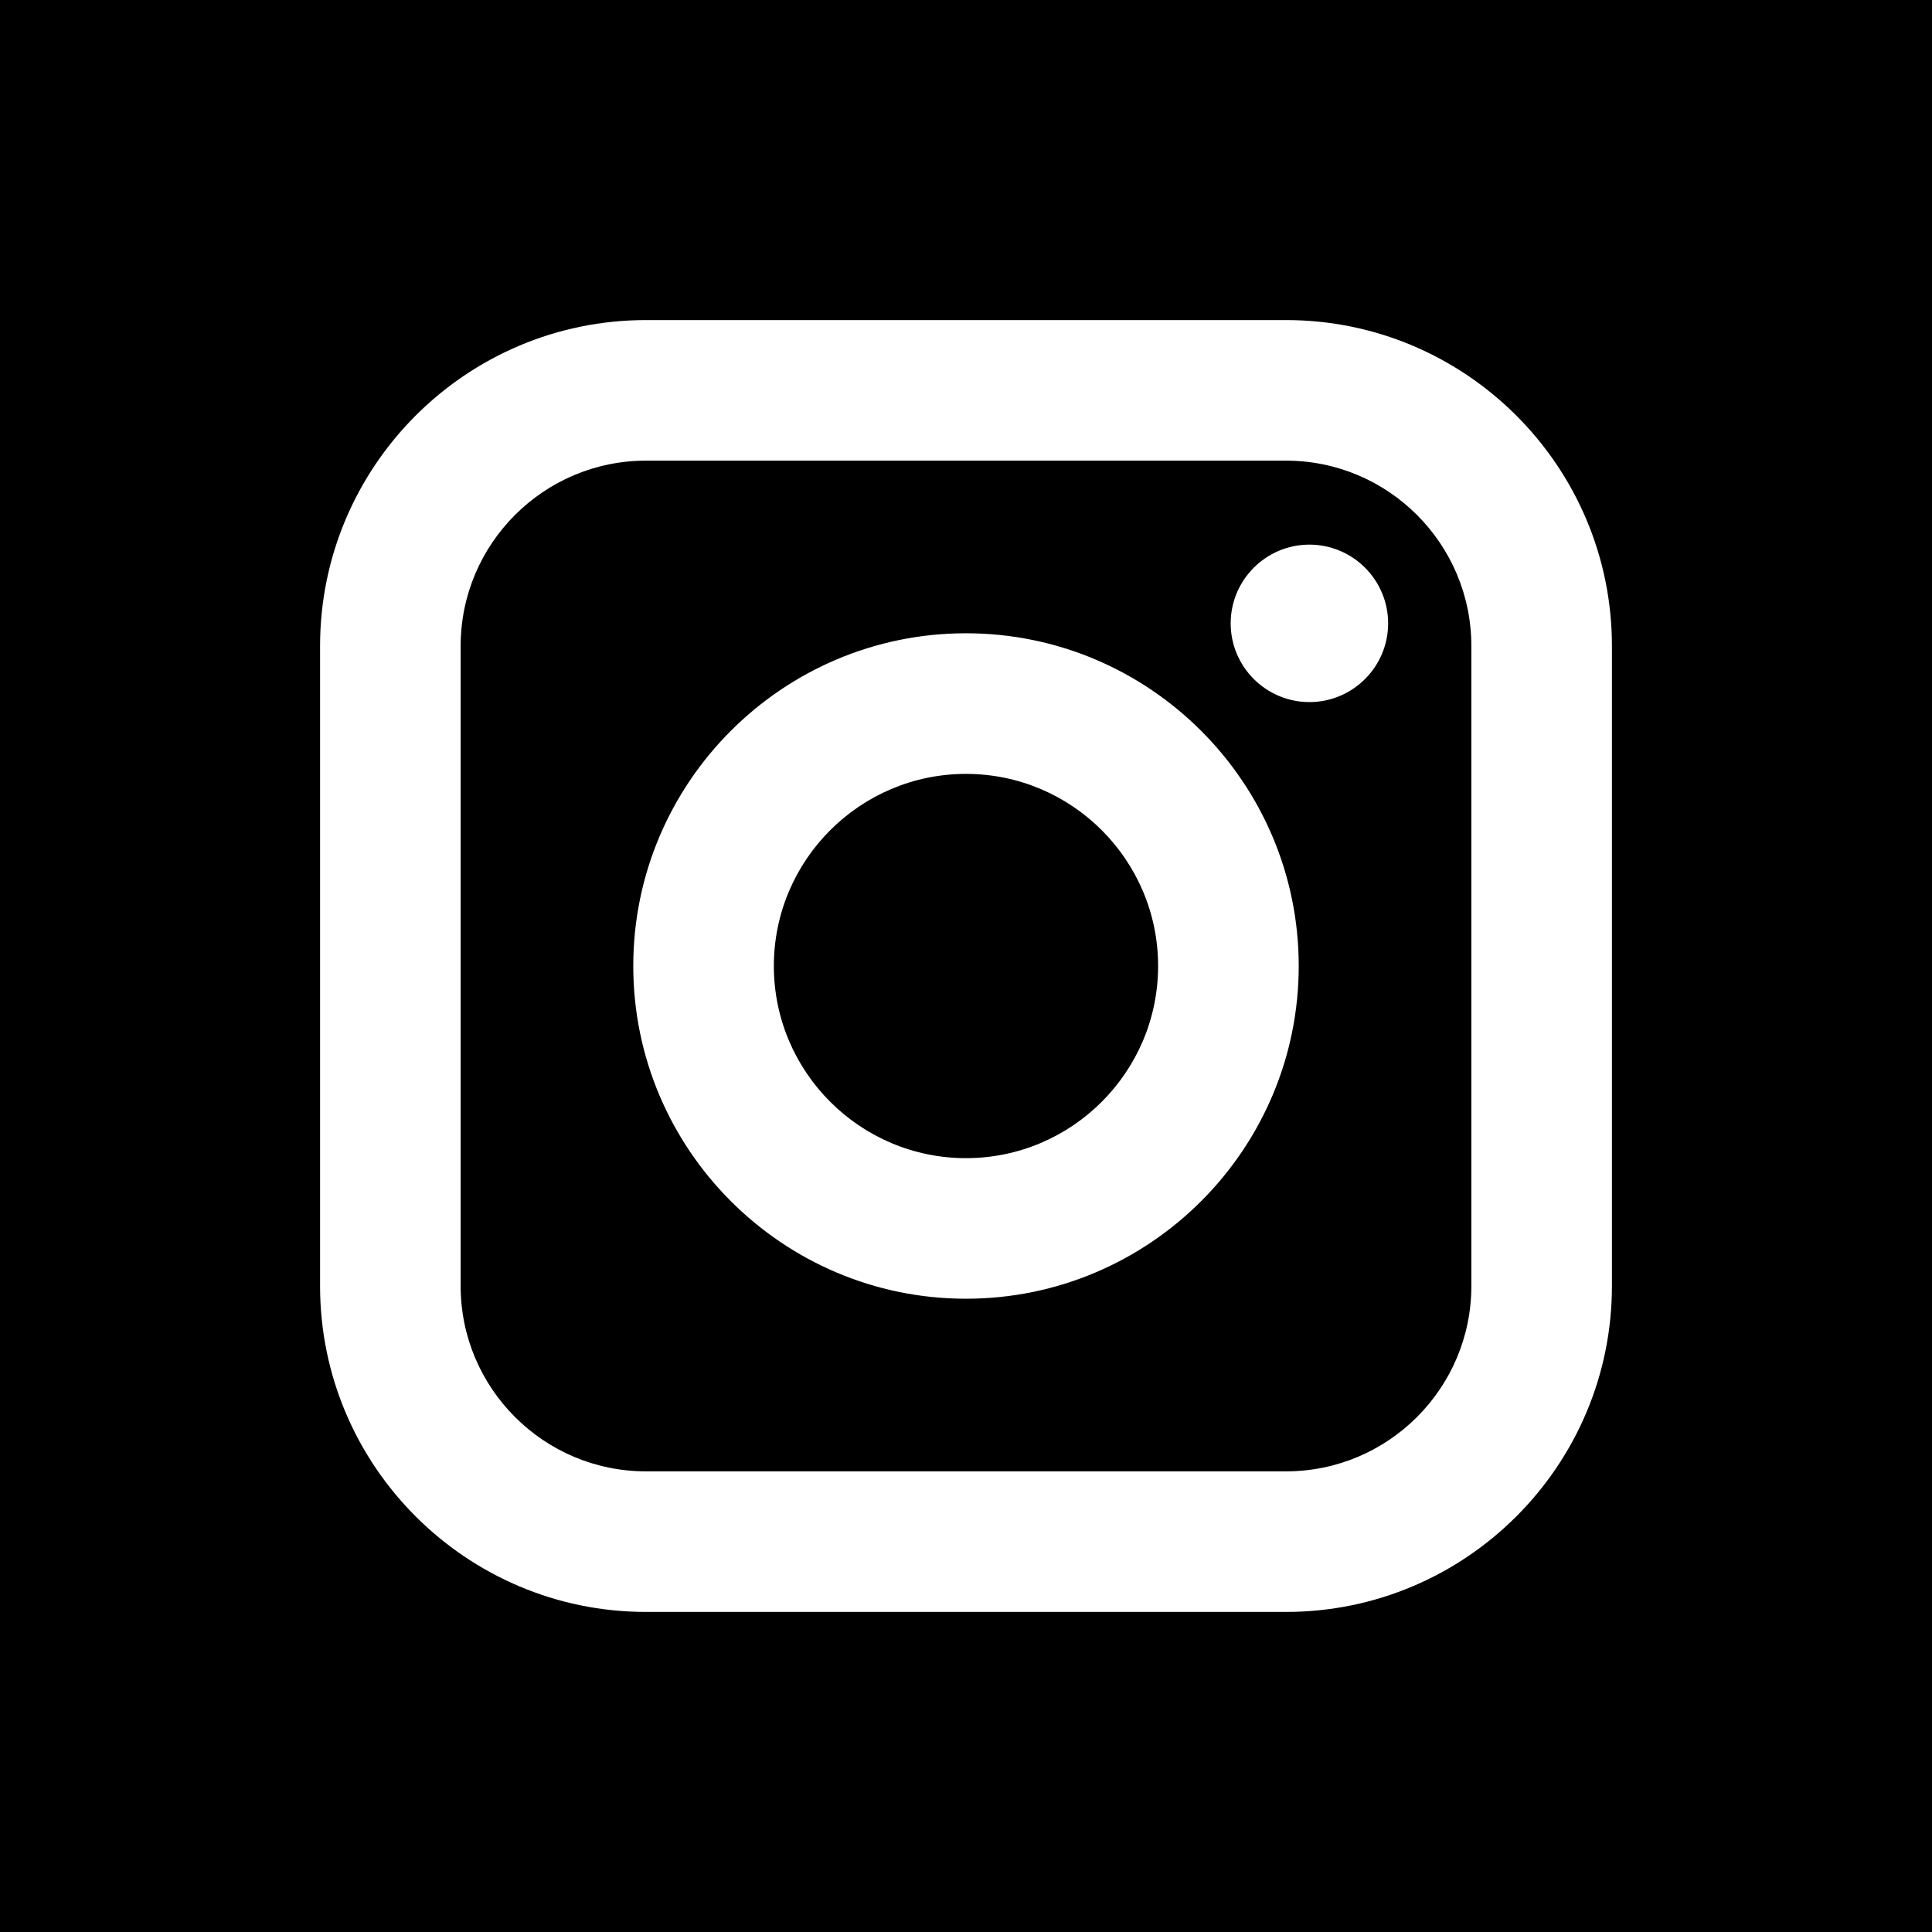
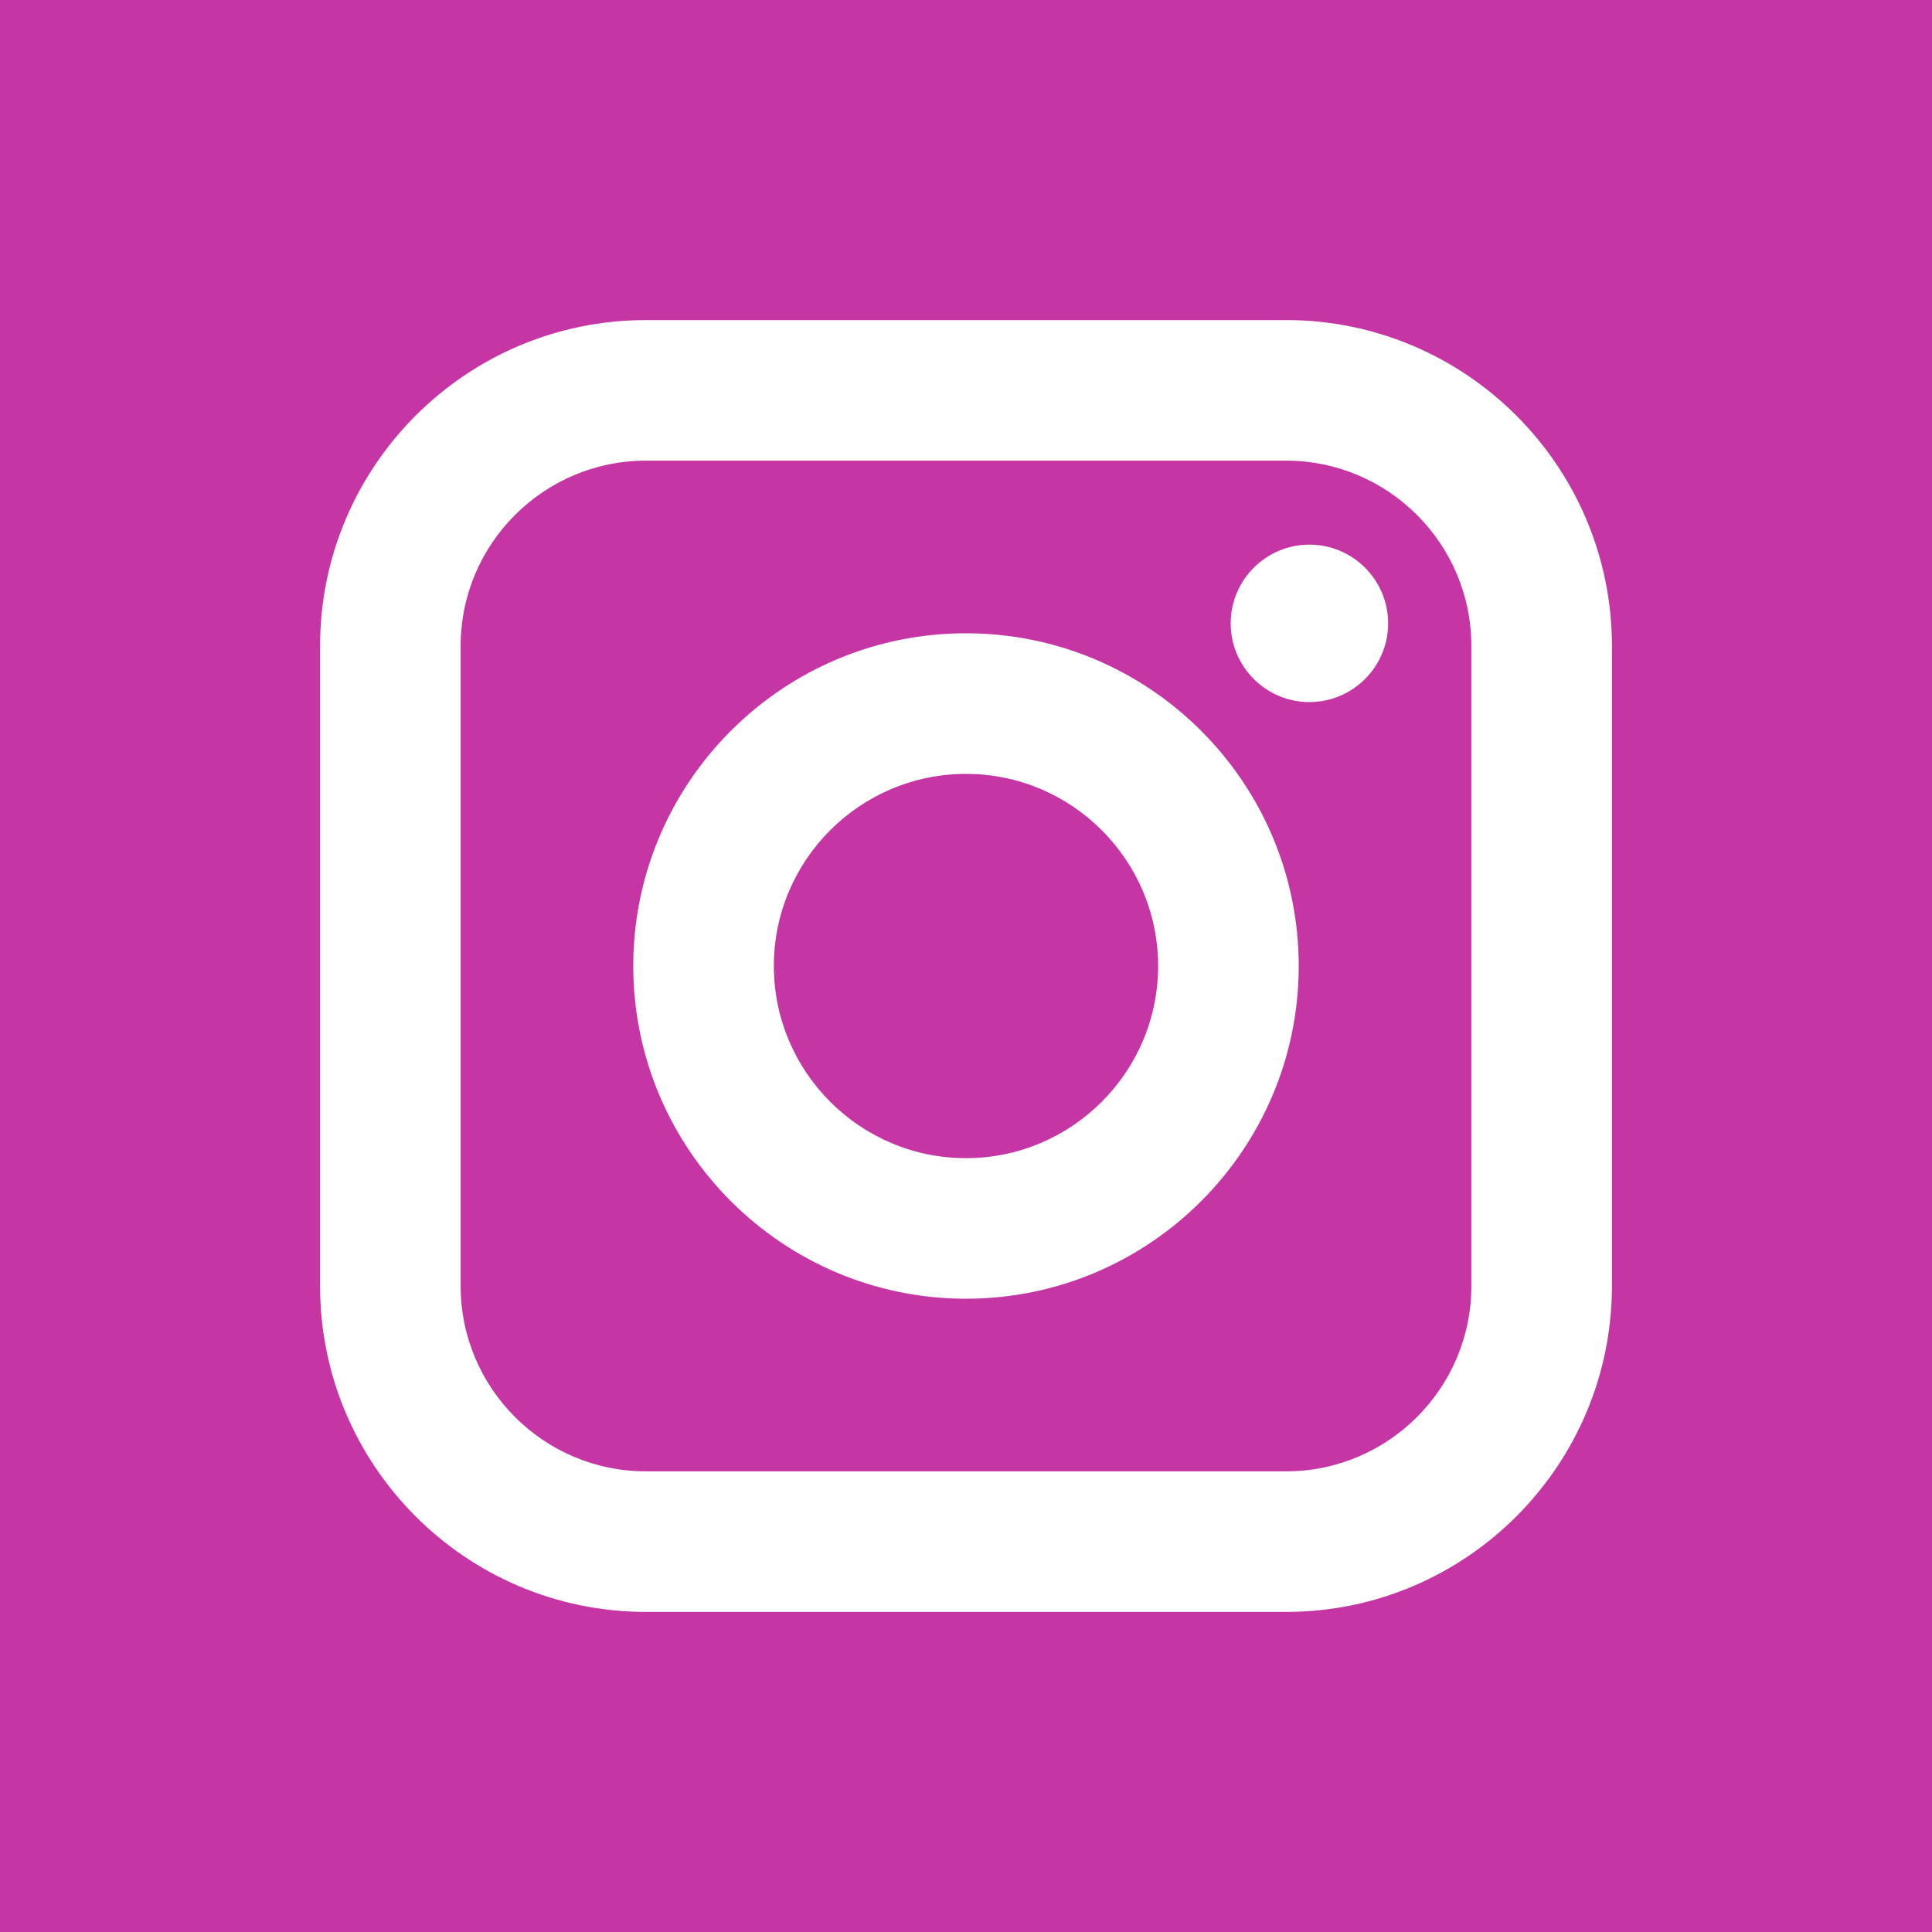
<svg xmlns="http://www.w3.org/2000/svg" version="1.1" id="Layer_1" x="0px" y="0px" viewBox="0 0 455.73 455.73" style="enable-background:new 0 0 455.73 455.73;" xml:space="preserve">
-   <path d="M227.86,182.55c-24.98,0-45.32,20.33-45.32,45.31c0,24.99,20.34,45.33,45.32,45.33c24.99,0,45.32-20.34,45.32-45.33  C273.18,202.88,252.85,182.55,227.86,182.55z M227.86,182.55c-24.98,0-45.32,20.33-45.32,45.31c0,24.99,20.34,45.33,45.32,45.33  c24.99,0,45.32-20.34,45.32-45.33C273.18,202.88,252.85,182.55,227.86,182.55z M303.36,108.66H152.37  c-24.1,0-43.71,19.61-43.71,43.71v150.99c0,24.1,19.61,43.71,43.71,43.71h150.99c24.1,0,43.71-19.61,43.71-43.71V152.37  C347.07,128.27,327.46,108.66,303.36,108.66z M227.86,306.35c-43.27,0-78.48-35.21-78.48-78.49c0-43.27,35.21-78.48,78.48-78.48  c43.28,0,78.49,35.21,78.49,78.48C306.35,271.14,271.14,306.35,227.86,306.35z M308.87,165.61c-10.24,0-18.57-8.33-18.57-18.57  s8.33-18.57,18.57-18.57s18.57,8.33,18.57,18.57S319.11,165.61,308.87,165.61z M227.86,182.55c-24.98,0-45.32,20.33-45.32,45.31  c0,24.99,20.34,45.33,45.32,45.33c24.99,0,45.32-20.34,45.32-45.33C273.18,202.88,252.85,182.55,227.86,182.55z M303.36,108.66  H152.37c-24.1,0-43.71,19.61-43.71,43.71v150.99c0,24.1,19.61,43.71,43.71,43.71h150.99c24.1,0,43.71-19.61,43.71-43.71V152.37  C347.07,128.27,327.46,108.66,303.36,108.66z M227.86,306.35c-43.27,0-78.48-35.21-78.48-78.49c0-43.27,35.21-78.48,78.48-78.48  c43.28,0,78.49,35.21,78.49,78.48C306.35,271.14,271.14,306.35,227.86,306.35z M308.87,165.61c-10.24,0-18.57-8.33-18.57-18.57  s8.33-18.57,18.57-18.57s18.57,8.33,18.57,18.57S319.11,165.61,308.87,165.61z M227.86,182.55c-24.98,0-45.32,20.33-45.32,45.31  c0,24.99,20.34,45.33,45.32,45.33c24.99,0,45.32-20.34,45.32-45.33C273.18,202.88,252.85,182.55,227.86,182.55z M0,0v455.73h455.73  V0H0z M380.23,303.36c0,42.39-34.48,76.87-76.87,76.87H152.37c-42.39,0-76.87-34.48-76.87-76.87V152.37  c0-42.39,34.48-76.87,76.87-76.87h150.99c42.39,0,76.87,34.48,76.87,76.87V303.36z M303.36,108.66H152.37  c-24.1,0-43.71,19.61-43.71,43.71v150.99c0,24.1,19.61,43.71,43.71,43.71h150.99c24.1,0,43.71-19.61,43.71-43.71V152.37  C347.07,128.27,327.46,108.66,303.36,108.66z M227.86,306.35c-43.27,0-78.48-35.21-78.48-78.49c0-43.27,35.21-78.48,78.48-78.48  c43.28,0,78.49,35.21,78.49,78.48C306.35,271.14,271.14,306.35,227.86,306.35z M308.87,165.61c-10.24,0-18.57-8.33-18.57-18.57  s8.33-18.57,18.57-18.57s18.57,8.33,18.57,18.57S319.11,165.61,308.87,165.61z M227.86,182.55c-24.98,0-45.32,20.33-45.32,45.31  c0,24.99,20.34,45.33,45.32,45.33c24.99,0,45.32-20.34,45.32-45.33C273.18,202.88,252.85,182.55,227.86,182.55z M227.86,182.55  c-24.98,0-45.32,20.33-45.32,45.31c0,24.99,20.34,45.33,45.32,45.33c24.99,0,45.32-20.34,45.32-45.33  C273.18,202.88,252.85,182.55,227.86,182.55z M227.86,182.55c-24.98,0-45.32,20.33-45.32,45.31c0,24.99,20.34,45.33,45.32,45.33  c24.99,0,45.32-20.34,45.32-45.33C273.18,202.88,252.85,182.55,227.86,182.55z M303.36,108.66H152.37  c-24.1,0-43.71,19.61-43.71,43.71v150.99c0,24.1,19.61,43.71,43.71,43.71h150.99c24.1,0,43.71-19.61,43.71-43.71V152.37  C347.07,128.27,327.46,108.66,303.36,108.66z M227.86,306.35c-43.27,0-78.48-35.21-78.48-78.49c0-43.27,35.21-78.48,78.48-78.48  c43.28,0,78.49,35.21,78.49,78.48C306.35,271.14,271.14,306.35,227.86,306.35z M308.87,165.61c-10.24,0-18.57-8.33-18.57-18.57  s8.33-18.57,18.57-18.57s18.57,8.33,18.57,18.57S319.11,165.61,308.87,165.61z M227.86,182.55c-24.98,0-45.32,20.33-45.32,45.31  c0,24.99,20.34,45.33,45.32,45.33c24.99,0,45.32-20.34,45.32-45.33C273.18,202.88,252.85,182.55,227.86,182.55z M227.86,182.55  c-24.98,0-45.32,20.33-45.32,45.31c0,24.99,20.34,45.33,45.32,45.33c24.99,0,45.32-20.34,45.32-45.33  C273.18,202.88,252.85,182.55,227.86,182.55z M227.86,182.55c-24.98,0-45.32,20.33-45.32,45.31c0,24.99,20.34,45.33,45.32,45.33  c24.99,0,45.32-20.34,45.32-45.33C273.18,202.88,252.85,182.55,227.86,182.55z M303.36,108.66H152.37  c-24.1,0-43.71,19.61-43.71,43.71v150.99c0,24.1,19.61,43.71,43.71,43.71h150.99c24.1,0,43.71-19.61,43.71-43.71V152.37  C347.07,128.27,327.46,108.66,303.36,108.66z M227.86,306.35c-43.27,0-78.48-35.21-78.48-78.49c0-43.27,35.21-78.48,78.48-78.48  c43.28,0,78.49,35.21,78.49,78.48C306.35,271.14,271.14,306.35,227.86,306.35z M308.87,165.61c-10.24,0-18.57-8.33-18.57-18.57  s8.33-18.57,18.57-18.57s18.57,8.33,18.57,18.57S319.11,165.61,308.87,165.61z M227.86,182.55c-24.98,0-45.32,20.33-45.32,45.31  c0,24.99,20.34,45.33,45.32,45.33c24.99,0,45.32-20.34,45.32-45.33C273.18,202.88,252.85,182.55,227.86,182.55z" />
+   <path style="fill:#C536A4;" d="M227.86,182.55c-24.98,0-45.32,20.33-45.32,45.31c0,24.99,20.34,45.33,45.32,45.33  c24.99,0,45.32-20.34,45.32-45.33C273.18,202.88,252.85,182.55,227.86,182.55z M227.86,182.55c-24.98,0-45.32,20.33-45.32,45.31  c0,24.99,20.34,45.33,45.32,45.33c24.99,0,45.32-20.34,45.32-45.33C273.18,202.88,252.85,182.55,227.86,182.55z M303.36,108.66  H152.37c-24.1,0-43.71,19.61-43.71,43.71v150.99c0,24.1,19.61,43.71,43.71,43.71h150.99c24.1,0,43.71-19.61,43.71-43.71V152.37  C347.07,128.27,327.46,108.66,303.36,108.66z M227.86,306.35c-43.27,0-78.48-35.21-78.48-78.49c0-43.27,35.21-78.48,78.48-78.48  c43.28,0,78.49,35.21,78.49,78.48C306.35,271.14,271.14,306.35,227.86,306.35z M308.87,165.61c-10.24,0-18.57-8.33-18.57-18.57  s8.33-18.57,18.57-18.57s18.57,8.33,18.57,18.57S319.11,165.61,308.87,165.61z M227.86,182.55c-24.98,0-45.32,20.33-45.32,45.31  c0,24.99,20.34,45.33,45.32,45.33c24.99,0,45.32-20.34,45.32-45.33C273.18,202.88,252.85,182.55,227.86,182.55z M303.36,108.66  H152.37c-24.1,0-43.71,19.61-43.71,43.71v150.99c0,24.1,19.61,43.71,43.71,43.71h150.99c24.1,0,43.71-19.61,43.71-43.71V152.37  C347.07,128.27,327.46,108.66,303.36,108.66z M227.86,306.35c-43.27,0-78.48-35.21-78.48-78.49c0-43.27,35.21-78.48,78.48-78.48  c43.28,0,78.49,35.21,78.49,78.48C306.35,271.14,271.14,306.35,227.86,306.35z M308.87,165.61c-10.24,0-18.57-8.33-18.57-18.57  s8.33-18.57,18.57-18.57s18.57,8.33,18.57,18.57S319.11,165.61,308.87,165.61z M227.86,182.55c-24.98,0-45.32,20.33-45.32,45.31  c0,24.99,20.34,45.33,45.32,45.33c24.99,0,45.32-20.34,45.32-45.33C273.18,202.88,252.85,182.55,227.86,182.55z M0,0v455.73h455.73  V0H0z M380.23,303.36c0,42.39-34.48,76.87-76.87,76.87H152.37c-42.39,0-76.87-34.48-76.87-76.87V152.37  c0-42.39,34.48-76.87,76.87-76.87h150.99c42.39,0,76.87,34.48,76.87,76.87V303.36z M303.36,108.66H152.37  c-24.1,0-43.71,19.61-43.71,43.71v150.99c0,24.1,19.61,43.71,43.71,43.71h150.99c24.1,0,43.71-19.61,43.71-43.71V152.37  C347.07,128.27,327.46,108.66,303.36,108.66z M227.86,306.35c-43.27,0-78.48-35.21-78.48-78.49c0-43.27,35.21-78.48,78.48-78.48  c43.28,0,78.49,35.21,78.49,78.48C306.35,271.14,271.14,306.35,227.86,306.35z M308.87,165.61c-10.24,0-18.57-8.33-18.57-18.57  s8.33-18.57,18.57-18.57s18.57,8.33,18.57,18.57S319.11,165.61,308.87,165.61z M227.86,182.55c-24.98,0-45.32,20.33-45.32,45.31  c0,24.99,20.34,45.33,45.32,45.33c24.99,0,45.32-20.34,45.32-45.33C273.18,202.88,252.85,182.55,227.86,182.55z M227.86,182.55  c-24.98,0-45.32,20.33-45.32,45.31c0,24.99,20.34,45.33,45.32,45.33c24.99,0,45.32-20.34,45.32-45.33  C273.18,202.88,252.85,182.55,227.86,182.55z M227.86,182.55c-24.98,0-45.32,20.33-45.32,45.31c0,24.99,20.34,45.33,45.32,45.33  c24.99,0,45.32-20.34,45.32-45.33C273.18,202.88,252.85,182.55,227.86,182.55z M303.36,108.66H152.37  c-24.1,0-43.71,19.61-43.71,43.71v150.99c0,24.1,19.61,43.71,43.71,43.71h150.99c24.1,0,43.71-19.61,43.71-43.71V152.37  C347.07,128.27,327.46,108.66,303.36,108.66z M227.86,306.35c-43.27,0-78.48-35.21-78.48-78.49c0-43.27,35.21-78.48,78.48-78.48  c43.28,0,78.49,35.21,78.49,78.48C306.35,271.14,271.14,306.35,227.86,306.35z M308.87,165.61c-10.24,0-18.57-8.33-18.57-18.57  s8.33-18.57,18.57-18.57s18.57,8.33,18.57,18.57S319.11,165.61,308.87,165.61z M227.86,182.55c-24.98,0-45.32,20.33-45.32,45.31  c0,24.99,20.34,45.33,45.32,45.33c24.99,0,45.32-20.34,45.32-45.33C273.18,202.88,252.85,182.55,227.86,182.55z M227.86,182.55  c-24.98,0-45.32,20.33-45.32,45.31c0,24.99,20.34,45.33,45.32,45.33c24.99,0,45.32-20.34,45.32-45.33  C273.18,202.88,252.85,182.55,227.86,182.55z M227.86,182.55c-24.98,0-45.32,20.33-45.32,45.31c0,24.99,20.34,45.33,45.32,45.33  c24.99,0,45.32-20.34,45.32-45.33C273.18,202.88,252.85,182.55,227.86,182.55z M303.36,108.66H152.37  c-24.1,0-43.71,19.61-43.71,43.71v150.99c0,24.1,19.61,43.71,43.71,43.71h150.99c24.1,0,43.71-19.61,43.71-43.71V152.37  C347.07,128.27,327.46,108.66,303.36,108.66z M227.86,306.35c-43.27,0-78.48-35.21-78.48-78.49c0-43.27,35.21-78.48,78.48-78.48  c43.28,0,78.49,35.21,78.49,78.48C306.35,271.14,271.14,306.35,227.86,306.35z M308.87,165.61c-10.24,0-18.57-8.33-18.57-18.57  s8.33-18.57,18.57-18.57s18.57,8.33,18.57,18.57S319.11,165.61,308.87,165.61z M227.86,182.55c-24.98,0-45.32,20.33-45.32,45.31  c0,24.99,20.34,45.33,45.32,45.33c24.99,0,45.32-20.34,45.32-45.33C273.18,202.88,252.85,182.55,227.86,182.55z" />
  <g>
</g>
  <g>
</g>
  <g>
</g>
  <g>
</g>
  <g>
</g>
  <g>
</g>
  <g>
</g>
  <g>
</g>
  <g>
</g>
  <g>
</g>
  <g>
</g>
  <g>
</g>
  <g>
</g>
  <g>
</g>
  <g>
</g>
</svg>
